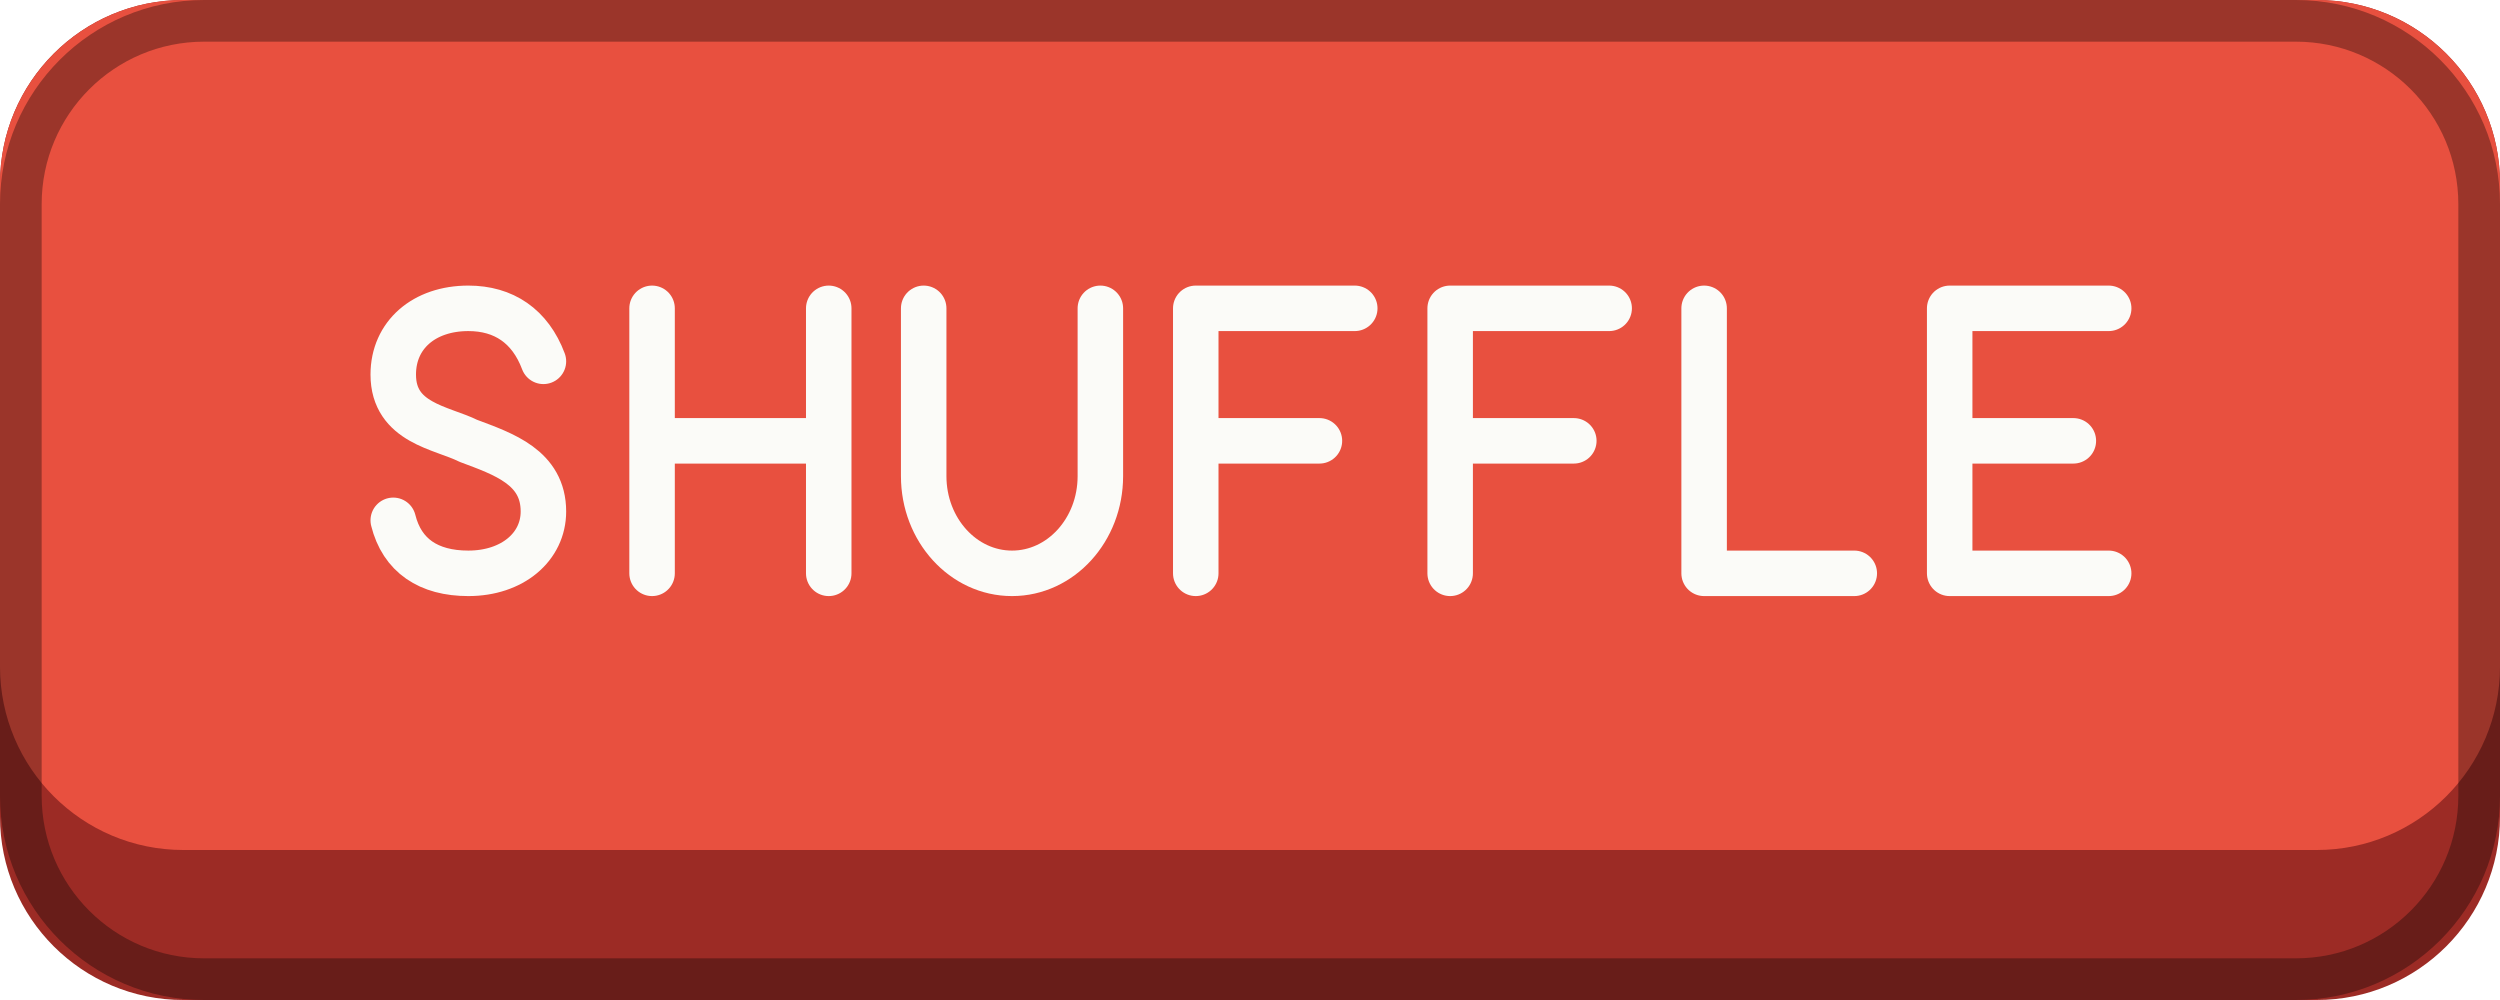
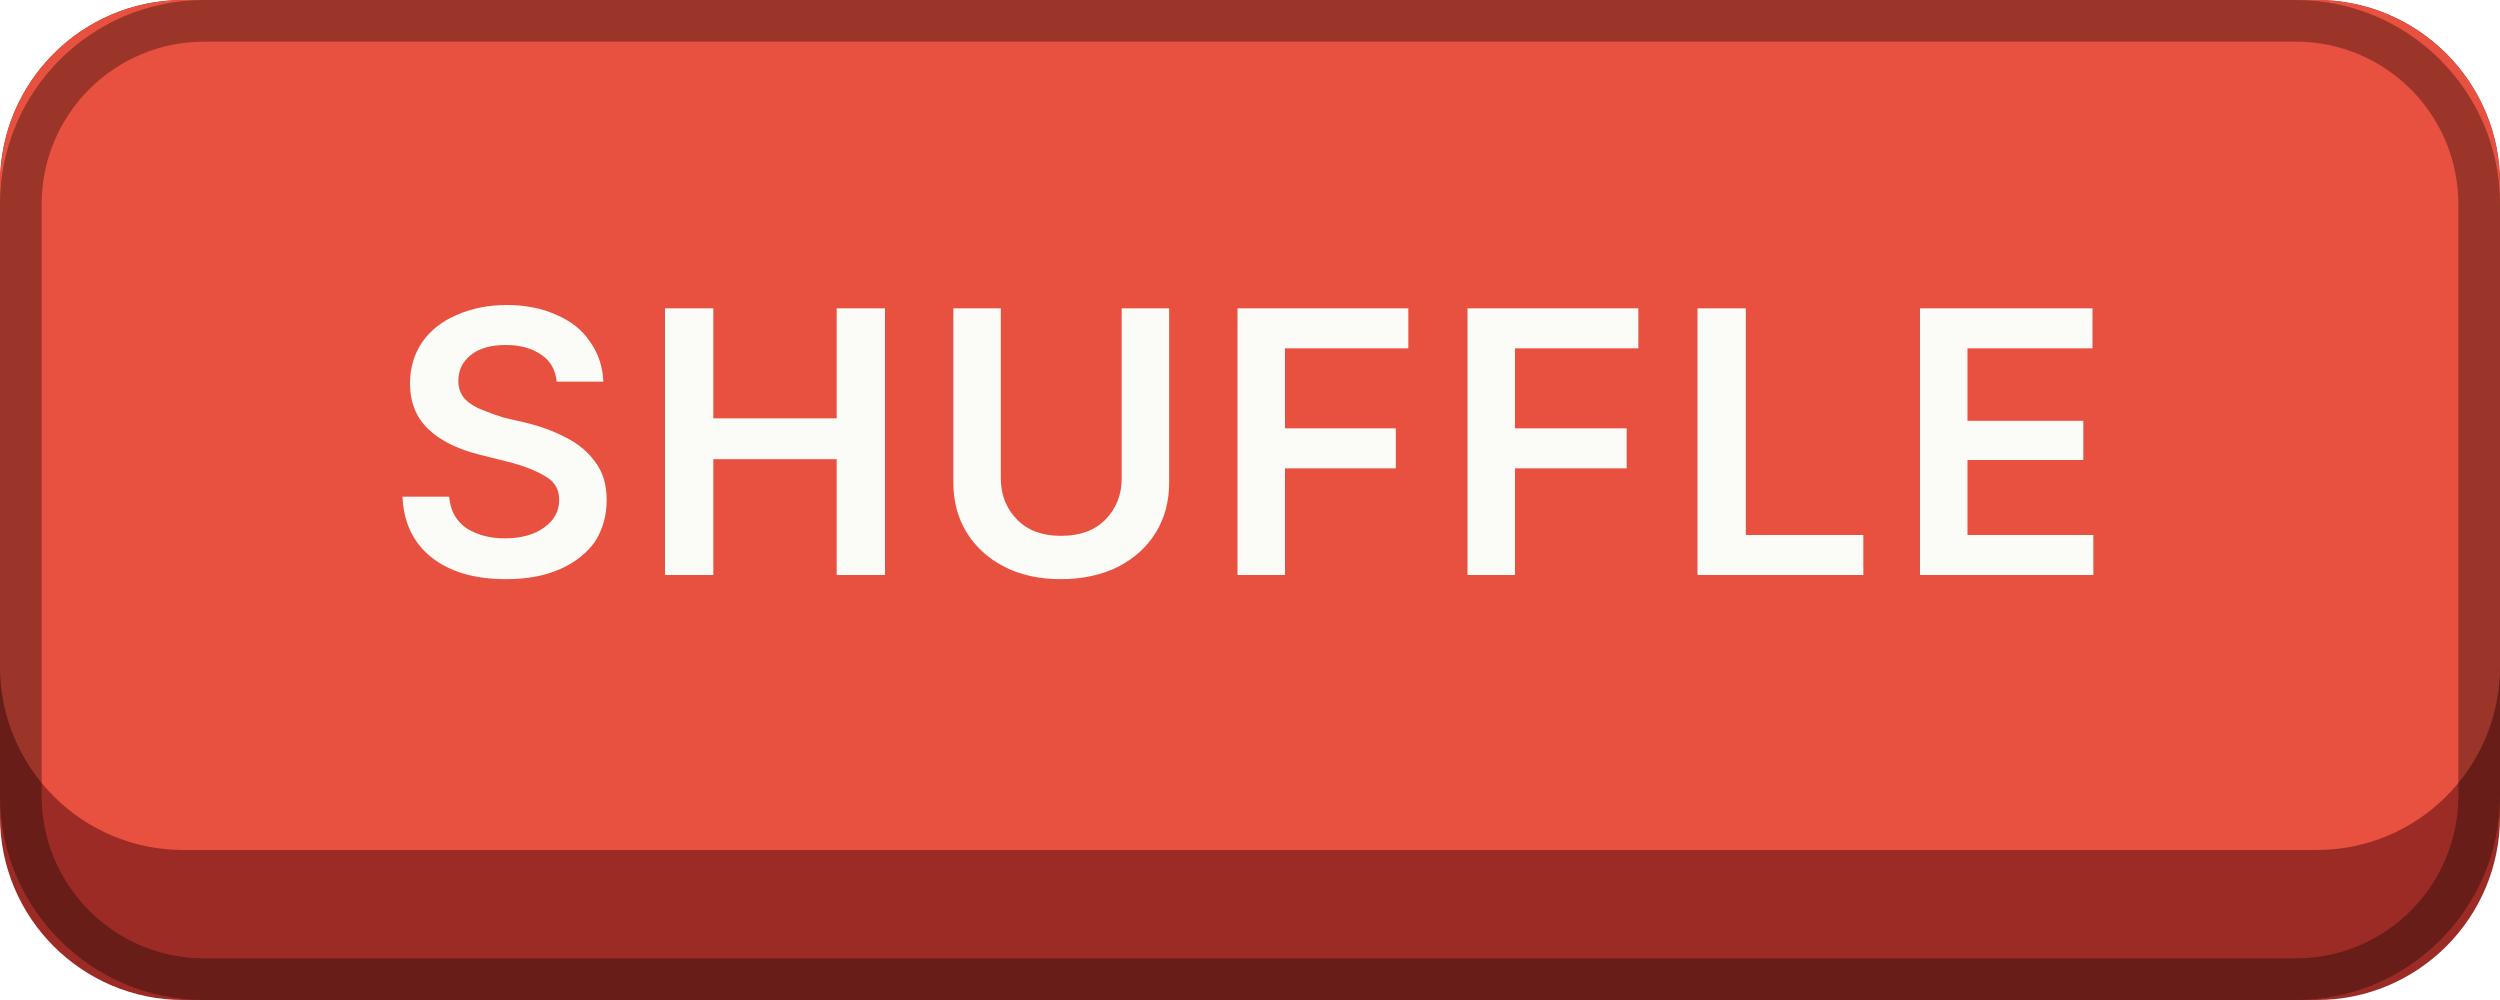
<svg xmlns="http://www.w3.org/2000/svg" width="30" height="12" viewBox="0 0 30 12">
  <rect x="0" y="0" width="30" height="12" rx="2.2" fill="#9c2b25" />
  <rect x="0" y="0" width="30" height="10.2" rx="2.2" fill="#e8503f" />
  <rect x="0.25" y="0.25" width="29.5" height="11.5" rx="2.2" fill="none" stroke="#00000055" stroke-width="0.5" />
-   <g transform="translate(4.56 3.7) scale(0.53)" fill="none" stroke="#fbfbf8" stroke-width="1.03" stroke-linecap="round" stroke-linejoin="round">
-     <path transform="translate(0)" d="M3.7 1.2 C3.4 0.4 2.8 0 2 0 C1 0 0.3 0.6 0.3 1.5 C0.3 2.6 1.4 2.7 2 3 C2.8 3.3 3.7 3.6 3.7 4.6 C3.7 5.4 3 6 2 6 C1.1 6 0.5 5.6 0.3 4.8" />
-     <path transform="translate(6.16)" d="M0 0 V6 M4 0 V6 M0 3 H4" />
-     <path transform="translate(12.31)" d="M0 0 V3.8 A2 2.2 0 0 0 4 3.8 V0" />
-     <path transform="translate(18.47)" d="M3.6 0 H0 V6 M0 3 H2.8" />
-     <path transform="translate(24.23)" d="M3.6 0 H0 V6 M0 3 H2.8" />
-     <path transform="translate(29.98)" d="M0 0 V6 H3.4" />
-     <path transform="translate(35.54)" d="M3.6 0 H0 V6 H3.6 M0 3 H2.8" />
-   </g>
+   <path d="M6.07 6.95Q5.51 6.95 5.18 6.69Q4.85 6.43 4.83 5.96L5.39 5.96Q5.41 6.21 5.6 6.34Q5.79 6.46 6.06 6.46Q6.35 6.46 6.53 6.33Q6.71 6.2 6.71 6Q6.71 5.81 6.55 5.72Q6.39 5.62 6.13 5.55L5.77 5.46Q5.36 5.36 5.14 5.15Q4.92 4.94 4.92 4.6Q4.92 4.32 5.07 4.1Q5.22 3.89 5.48 3.78Q5.75 3.66 6.08 3.66Q6.42 3.66 6.68 3.78Q6.94 3.89 7.08 4.1Q7.23 4.31 7.24 4.58L6.68 4.58Q6.66 4.37 6.5 4.26Q6.33 4.14 6.07 4.14Q5.8 4.14 5.65 4.26Q5.5 4.38 5.5 4.57Q5.5 4.7 5.58 4.79Q5.66 4.87 5.79 4.92Q5.91 4.97 6.04 5.01L6.34 5.08Q6.58 5.14 6.79 5.25Q7.01 5.36 7.14 5.54Q7.28 5.72 7.28 6Q7.28 6.28 7.14 6.5Q6.99 6.71 6.72 6.83Q6.45 6.95 6.07 6.95ZM7.98 6.9L7.98 3.7L8.56 3.7L8.56 5.02L10.04 5.02L10.04 3.7L10.62 3.7L10.62 6.9L10.04 6.9L10.04 5.51L8.56 5.51L8.56 6.9L7.98 6.9ZM12.73 6.95Q12.34 6.95 12.05 6.8Q11.76 6.65 11.6 6.39Q11.44 6.13 11.44 5.79L11.44 3.7L12.01 3.7L12.01 5.74Q12.01 6.04 12.21 6.24Q12.4 6.43 12.73 6.43Q13.07 6.43 13.26 6.24Q13.46 6.04 13.46 5.74L13.46 3.7L14.03 3.7L14.03 5.79Q14.03 6.13 13.87 6.39Q13.71 6.65 13.42 6.8Q13.12 6.95 12.73 6.95ZM14.85 6.9L14.85 3.7L16.9 3.7L16.9 4.18L15.42 4.18L15.42 5.14L16.75 5.14L16.75 5.62L15.42 5.62L15.42 6.9L14.85 6.9ZM17.61 6.9L17.61 3.7L19.66 3.7L19.66 4.18L18.18 4.18L18.18 5.14L19.52 5.14L19.52 5.62L18.18 5.62L18.18 6.9L17.61 6.9ZM20.37 6.9L20.37 3.7L20.95 3.7L20.95 6.42L22.36 6.42L22.36 6.9L20.37 6.9ZM23.04 6.9L23.04 3.7L25.11 3.7L25.11 4.18L23.61 4.18L23.61 5.05L25 5.05L25 5.52L23.61 5.52L23.61 6.42L25.12 6.42L25.12 6.9L23.04 6.9Z" fill="#fbfbf8" />
</svg>
